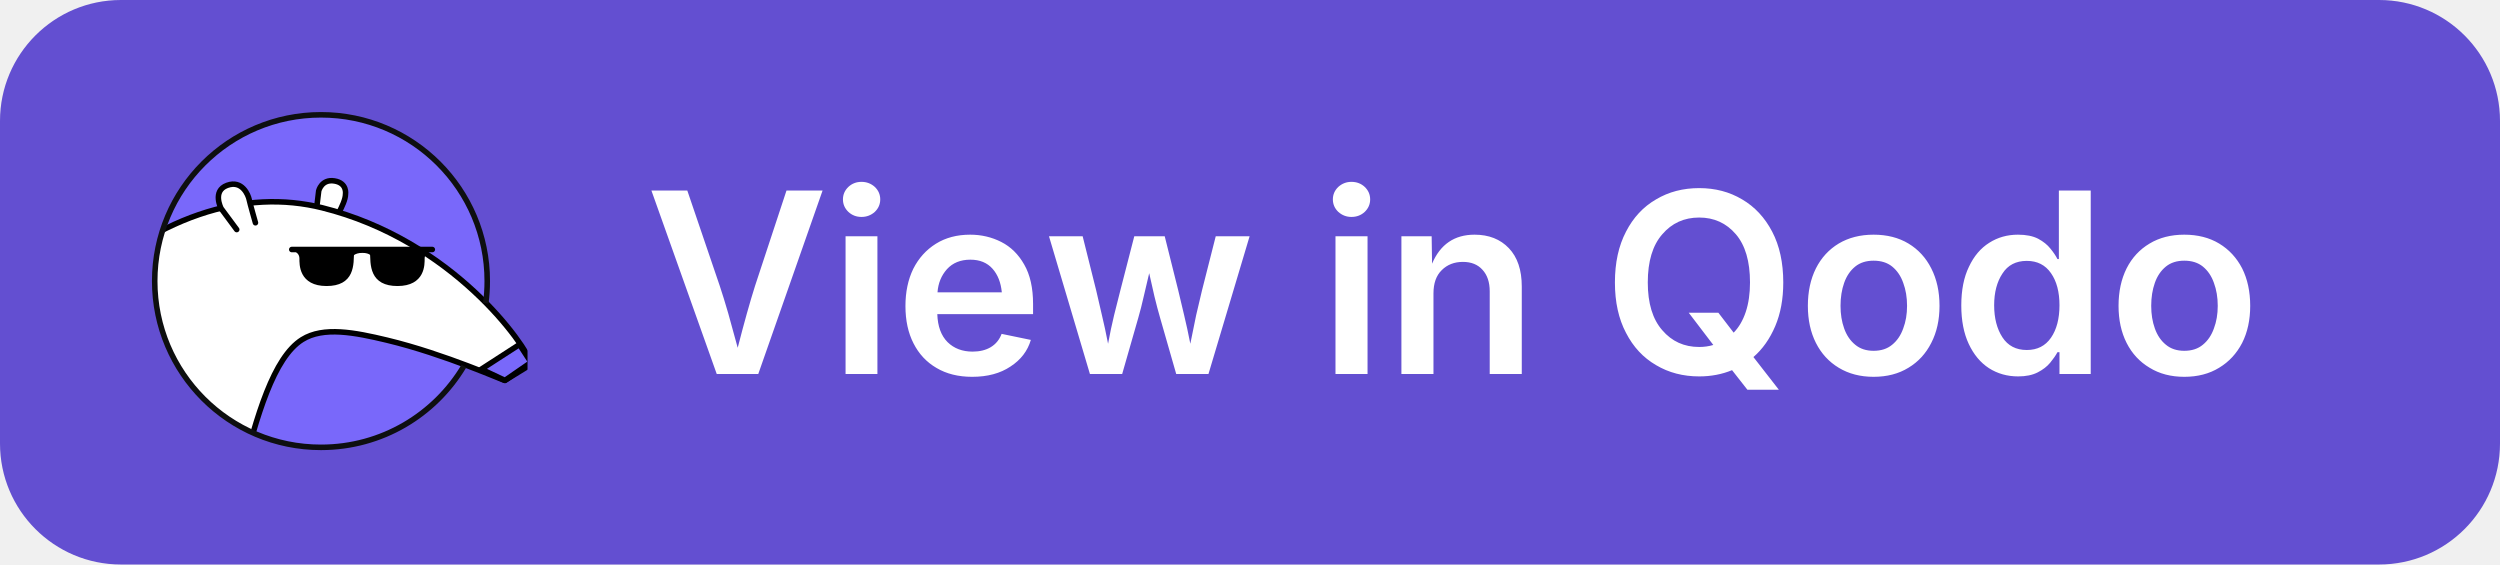
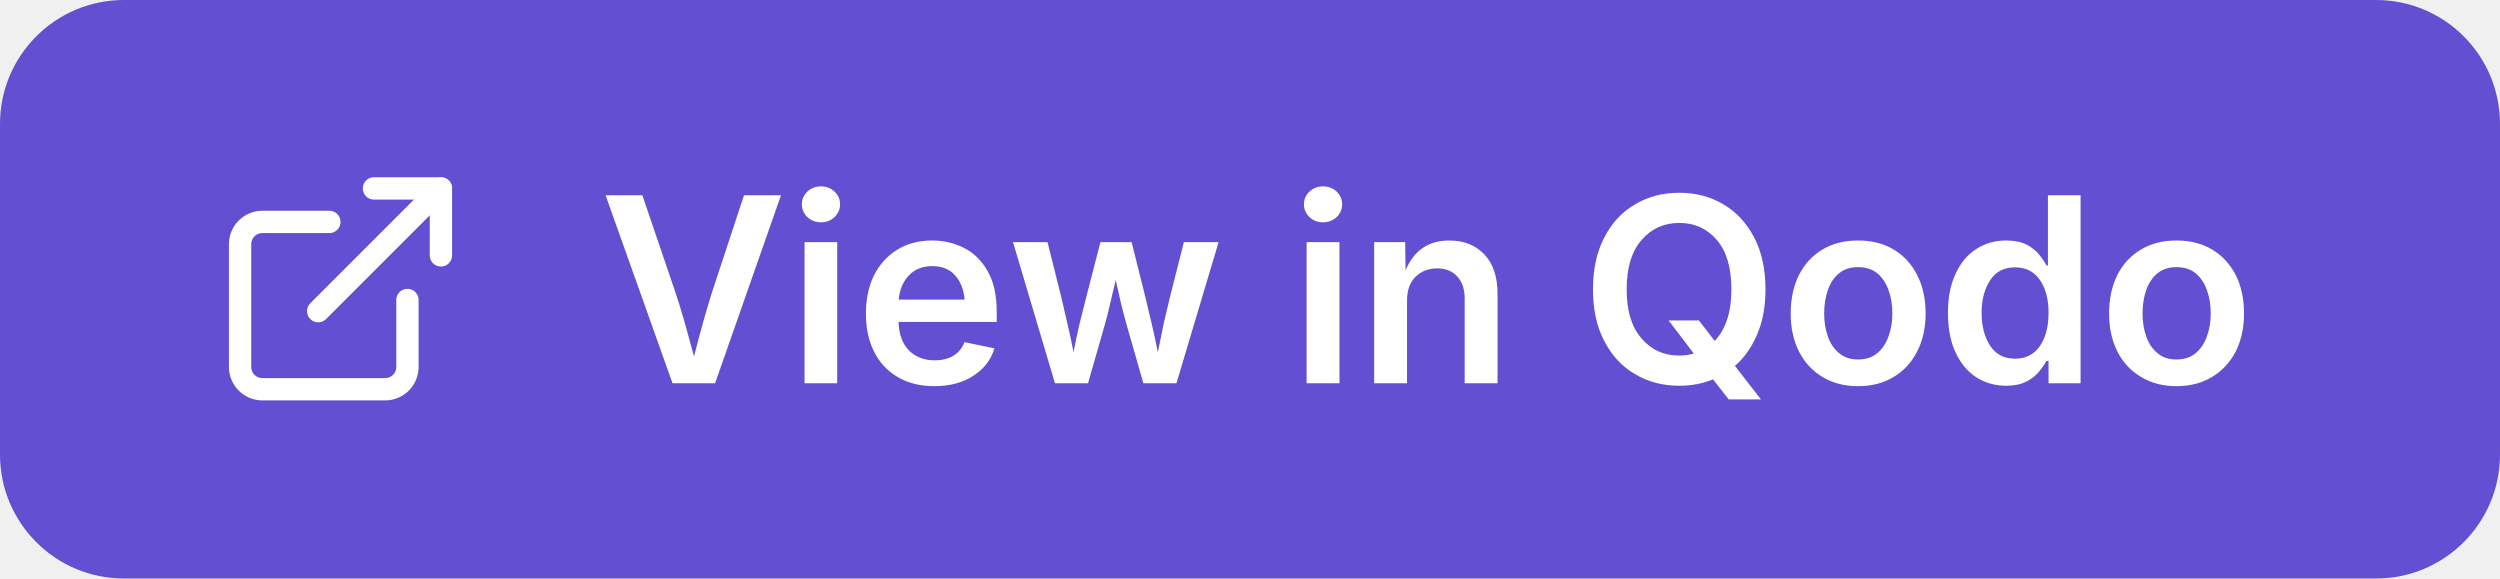
- <svg xmlns="http://www.w3.org/2000/svg" width="124" height="28" viewBox="0 0 124 28">
-   <rect width="124" height="28" rx="6" fill="#634fd1" />
-   <g transform="translate(7 4.5) scale(0.59)" fill="none">
-     <g clip-path="url(#clip0_1453_4271)">
-       <path d="M15.119 29.825C22.839 29.825 29.097 23.567 29.097 15.847C29.097 8.127 22.839 1.869 15.119 1.869C7.4 1.869 1.142 8.127 1.142 15.847C1.142 23.567 7.4 29.825 15.119 29.825Z" fill="#7968FA" />
-       <mask id="mask0_1453_4271" style="mask-type:alpha" maskUnits="userSpaceOnUse" x="1" y="1" width="34" height="30">
-         <path d="M34.456 20.895C34.456 28.85 23.502 30.058 15.546 30.058C7.591 30.058 1.142 23.608 1.142 15.653C1.142 7.697 7.591 1.248 15.546 1.248C23.502 1.248 34.456 12.939 34.456 20.895Z" fill="#ffffff" />
-       </mask>
-       <g mask="url(#mask0_1453_4271)">
-         <path d="M14.637 10.863L14.928 8.419C14.928 8.419 15.167 7.408 16.254 7.585C17.342 7.761 17.181 8.697 17.181 8.697C17.181 9.531 16.038 11.218 16.038 11.218" fill="white" />
-         <path d="M14.637 10.863L14.928 8.419C14.928 8.419 15.167 7.408 16.254 7.585C17.342 7.761 17.181 8.697 17.181 8.697C17.181 9.531 16.038 11.218 16.038 11.218" stroke="black" stroke-width="0.465" stroke-linecap="round" stroke-linejoin="round" />
-         <path d="M32.825 22.975L30.585 24.353C30.637 24.446 25.566 22.144 20.659 20.967C17.967 20.321 15.324 19.802 13.543 20.918C8.704 23.948 7.948 40.428 3.465 46.947C3.465 46.947 4.122 51.31 3.53 55.697C2.725 61.666 -2.089 64.276 -2.498 64.289C5.875 63.816 5.584 66.785 5.584 66.785C5.584 66.785 0.717 66.791 -4.543 66.795C-5.869 66.795 -6.749 66.791 -6.913 66.785C-7.808 66.761 -6.832 64.094 -6.832 64.094C-7.954 63.498 -8.862 62.194 -9.221 61.196L-13.769 64.045L-12.341 66.798C-15.129 66.798 -17.186 66.795 -17.446 66.785C-18.341 66.761 -17.366 63.739 -17.366 63.739C-20.138 62.114 -20.866 57.72 -20.866 57.72C-20.866 57.72 -23.187 47.828 -17.83 34.978C-15.603 29.633 -12.344 23.667 -6.526 17.908C1.201 10.262 8.874 8.257 15.213 9.838C26.257 12.591 32.351 21.43 32.825 22.975Z" fill="white" stroke="black" stroke-width="0.465" stroke-linecap="round" stroke-linejoin="round" />
-         <path d="M8.035 11.672L6.724 9.899C6.724 9.899 5.953 8.425 7.229 7.955C8.506 7.486 9.007 8.793 9.076 9.126C9.144 9.46 9.611 11.101 9.611 11.101" fill="white" />
-         <path d="M8.035 11.672L6.724 9.899C6.724 9.899 5.953 8.425 7.229 7.955C8.506 7.486 9.007 8.793 9.076 9.126C9.144 9.46 9.611 11.101 9.611 11.101" stroke="black" stroke-width="0.465" stroke-linecap="round" stroke-linejoin="round" />
-         <path d="M28.594 23.413L31.806 21.336L32.782 22.838L30.586 24.352L28.594 23.413Z" fill="#7968FA" stroke="black" stroke-width="0.465" stroke-linecap="round" stroke-linejoin="round" />
-         <path d="M13.193 13.412C13.193 13.412 13.54 13.628 13.54 14.101C13.54 14.573 13.475 16.186 15.588 16.186C17.701 16.186 17.657 14.681 17.657 13.433" fill="black" />
-         <path d="M13.193 13.412C13.193 13.412 13.54 13.628 13.54 14.101C13.54 14.573 13.475 16.186 15.588 16.186C17.701 16.186 17.657 14.681 17.657 13.433" stroke="black" stroke-width="0.465" stroke-linecap="round" stroke-linejoin="round" />
-         <path d="M23.949 13.412C23.949 13.412 23.602 13.628 23.602 14.101C23.602 14.573 23.667 16.186 21.554 16.186C19.442 16.186 19.485 14.681 19.485 13.433" fill="black" />
-         <path d="M23.949 13.412C23.949 13.412 23.602 13.628 23.602 14.101C23.602 14.573 23.667 16.186 21.554 16.186C19.442 16.186 19.485 14.681 19.485 13.433" stroke="black" stroke-width="0.465" stroke-linecap="round" stroke-linejoin="round" />
-         <path d="M12.664 13.349H24.479" stroke="black" stroke-width="0.465" stroke-linecap="round" stroke-linejoin="round" />
-         <path d="M19.612 14.017C19.612 13.742 19.321 13.399 18.599 13.399C17.877 13.399 17.527 13.748 17.527 14.017" stroke="black" stroke-width="0.465" stroke-linecap="round" stroke-linejoin="round" />
-       </g>
-       <path d="M28.974 17.866C29.055 17.257 29.097 16.634 29.097 16.003C29.097 8.283 22.839 2.025 15.119 2.025C7.4 2.025 1.142 8.283 1.142 16.003C1.142 23.722 7.4 29.98 15.119 29.98C20.229 29.98 24.698 27.239 27.136 23.147" stroke="#0E0F10" stroke-width="0.466" />
-     </g>
-     <defs>
-       <clipPath id="clip0_1453_4271">
-         <rect width="32" height="30.118" fill="white" transform="translate(0.5 0.941162)" />
-       </clipPath>
-     </defs>
+ <svg xmlns="http://www.w3.org/2000/svg" width="121" height="28" viewBox="0 0 121 28">
+   <rect width="121" height="28" rx="6" fill="#634fd1" />
+   <g transform="translate(10 7.5) scale(0.54)" fill="none" stroke="#ffffff" stroke-width="2" stroke-linecap="round" stroke-linejoin="round">
+     <path d="M15 3h6v6" />
+     <path d="M10 14 21 3" />
+     <path d="M18 13v6a2 2 0 0 1-2 2H5a2 2 0 0 1-2-2V8a2 2 0 0 1 2-2h6" />
  </g>
-   <path d="M35.55 18.55 32.31 9.45H34.09L35.7 14.18Q35.9 14.78 36.12 15.54Q36.33 16.31 36.59 17.25Q37.07 15.38 37.45 14.18L39.01 9.45H40.8L37.61 18.55ZM41.94 18.55V11.72H43.52V18.55ZM42.73 10.76Q42.35 10.76 42.08 10.51Q41.81 10.25 41.81 9.89Q41.81 9.53 42.08 9.27Q42.35 9.02 42.73 9.02Q43.11 9.02 43.39 9.27Q43.66 9.53 43.66 9.89Q43.66 10.25 43.39 10.51Q43.11 10.76 42.73 10.76ZM48.22 18.69Q47.19 18.69 46.45 18.25Q45.71 17.82 45.31 17.03Q44.91 16.25 44.91 15.18Q44.91 14.13 45.3 13.33Q45.7 12.54 46.42 12.09Q47.14 11.64 48.12 11.64Q48.95 11.64 49.66 12Q50.37 12.36 50.8 13.12Q51.24 13.88 51.24 15.08V15.58H46.49Q46.52 16.49 47 16.97Q47.48 17.44 48.24 17.44Q48.77 17.44 49.14 17.22Q49.52 16.99 49.68 16.56L51.13 16.86Q50.89 17.68 50.12 18.18Q49.36 18.69 48.22 18.69ZM46.5 14.5H49.69Q49.62 13.77 49.23 13.33Q48.83 12.88 48.13 12.88Q47.4 12.88 46.97 13.35Q46.55 13.82 46.5 14.5ZM54.06 18.55 52.03 11.72H53.7L54.37 14.4Q54.5 14.96 54.65 15.61Q54.81 16.27 54.96 17.05Q55.1 16.29 55.26 15.63Q55.42 14.98 55.57 14.4L56.26 11.72H57.77L58.44 14.4Q58.57 14.96 58.73 15.62Q58.89 16.28 59.04 17.05Q59.19 16.28 59.33 15.63Q59.48 14.97 59.62 14.4L60.3 11.72H61.98L59.94 18.55H58.34L57.54 15.76Q57.4 15.28 57.26 14.7Q57.13 14.12 57 13.55Q56.87 14.12 56.73 14.7Q56.6 15.28 56.46 15.76L55.66 18.55ZM66.24 18.55V11.72H67.83V18.55ZM67.03 10.76Q66.66 10.76 66.38 10.51Q66.11 10.25 66.11 9.89Q66.11 9.53 66.38 9.27Q66.66 9.02 67.03 9.02Q67.42 9.02 67.69 9.27Q67.96 9.53 67.96 9.89Q67.96 10.25 67.69 10.51Q67.42 10.76 67.03 10.76ZM71.1 14.55V18.55H69.51V11.72H71.01L71.03 13.08Q71.64 11.64 73.14 11.64Q74.2 11.64 74.84 12.31Q75.48 12.98 75.48 14.21V18.55H73.89V14.45Q73.89 13.77 73.53 13.38Q73.18 12.99 72.56 12.99Q71.92 12.99 71.51 13.4Q71.1 13.8 71.1 14.55ZM84.28 18.67Q83.08 18.67 82.14 18.11Q81.19 17.56 80.65 16.51Q80.1 15.47 80.1 14.01Q80.1 12.54 80.65 11.49Q81.19 10.44 82.14 9.89Q83.08 9.33 84.28 9.33Q85.47 9.33 86.41 9.89Q87.35 10.44 87.9 11.49Q88.45 12.54 88.45 14.01Q88.45 15.24 88.05 16.18Q87.65 17.12 86.97 17.71L88.23 19.33H86.67L85.91 18.36Q85.16 18.67 84.28 18.67ZM83.76 15.51H85.23L85.99 16.5Q86.38 16.1 86.59 15.47Q86.8 14.84 86.8 14.01Q86.8 12.44 86.1 11.62Q85.39 10.79 84.28 10.79Q83.16 10.79 82.45 11.62Q81.73 12.44 81.73 14.01Q81.73 15.56 82.45 16.38Q83.16 17.21 84.28 17.21Q84.65 17.21 84.98 17.11ZM92.93 18.69Q91.94 18.69 91.2 18.24Q90.47 17.8 90.07 17.01Q89.67 16.22 89.67 15.17Q89.67 14.11 90.07 13.31Q90.47 12.52 91.2 12.08Q91.94 11.64 92.93 11.64Q93.93 11.64 94.66 12.08Q95.39 12.52 95.79 13.31Q96.2 14.11 96.2 15.17Q96.2 16.22 95.79 17.01Q95.39 17.8 94.66 18.24Q93.93 18.69 92.93 18.69ZM92.93 17.4Q93.49 17.4 93.85 17.1Q94.22 16.8 94.4 16.29Q94.59 15.79 94.59 15.17Q94.59 14.54 94.4 14.03Q94.22 13.52 93.85 13.22Q93.49 12.93 92.93 12.93Q92.38 12.93 92.02 13.22Q91.65 13.52 91.47 14.03Q91.29 14.54 91.29 15.17Q91.29 15.79 91.47 16.29Q91.65 16.8 92.02 17.1Q92.38 17.4 92.93 17.4ZM100.1 18.67Q99.29 18.67 98.65 18.26Q98.02 17.85 97.65 17.06Q97.28 16.27 97.28 15.15Q97.28 14.01 97.66 13.23Q98.03 12.44 98.67 12.04Q99.3 11.64 100.09 11.64Q100.7 11.64 101.09 11.84Q101.48 12.05 101.7 12.33Q101.93 12.61 102.05 12.85H102.12V9.45H103.7V18.55H102.15V17.47H102.05Q101.92 17.71 101.69 17.99Q101.46 18.27 101.07 18.47Q100.68 18.67 100.1 18.67ZM100.53 17.36Q101.31 17.36 101.73 16.75Q102.15 16.14 102.15 15.14Q102.15 14.15 101.73 13.55Q101.31 12.94 100.53 12.94Q99.72 12.94 99.32 13.57Q98.91 14.19 98.91 15.14Q98.91 16.1 99.32 16.73Q99.73 17.36 100.53 17.36ZM108.34 18.69Q107.35 18.69 106.62 18.24Q105.88 17.8 105.48 17.01Q105.08 16.22 105.08 15.17Q105.08 14.11 105.48 13.31Q105.88 12.52 106.62 12.08Q107.35 11.64 108.34 11.64Q109.34 11.64 110.07 12.08Q110.8 12.52 111.21 13.31Q111.61 14.11 111.61 15.17Q111.61 16.22 111.21 17.01Q110.8 17.8 110.07 18.24Q109.34 18.69 108.34 18.69ZM108.34 17.4Q108.9 17.4 109.26 17.1Q109.63 16.8 109.81 16.29Q110 15.79 110 15.17Q110 14.54 109.81 14.03Q109.63 13.52 109.26 13.22Q108.9 12.93 108.34 12.93Q107.79 12.93 107.43 13.22Q107.06 13.52 106.88 14.03Q106.7 14.54 106.7 15.17Q106.7 15.79 106.88 16.29Q107.06 16.8 107.43 17.1Q107.79 17.4 108.34 17.4Z" fill="#ffffff" />
+   <path d="M32.55 18.55 29.31 9.45H31.09L32.7 14.18Q32.9 14.78 33.12 15.54Q33.33 16.31 33.59 17.25Q34.07 15.38 34.45 14.18L36.01 9.45H37.8L34.61 18.55ZM38.94 18.55V11.72H40.52V18.55ZM39.73 10.76Q39.35 10.76 39.08 10.51Q38.81 10.25 38.81 9.89Q38.81 9.53 39.08 9.27Q39.35 9.02 39.73 9.02Q40.11 9.02 40.39 9.27Q40.66 9.53 40.66 9.89Q40.66 10.25 40.39 10.51Q40.11 10.76 39.73 10.76ZM45.22 18.69Q44.19 18.69 43.45 18.25Q42.71 17.82 42.31 17.03Q41.91 16.25 41.91 15.18Q41.91 14.13 42.3 13.33Q42.7 12.54 43.42 12.09Q44.14 11.64 45.12 11.64Q45.95 11.64 46.66 12Q47.37 12.36 47.8 13.12Q48.24 13.88 48.24 15.08V15.58H43.49Q43.52 16.49 44 16.97Q44.48 17.44 45.24 17.44Q45.77 17.44 46.14 17.22Q46.52 16.99 46.68 16.56L48.13 16.86Q47.89 17.68 47.12 18.18Q46.36 18.69 45.22 18.69ZM43.5 14.5H46.69Q46.62 13.77 46.23 13.33Q45.83 12.88 45.13 12.88Q44.4 12.88 43.97 13.35Q43.55 13.82 43.5 14.5ZM51.06 18.55 49.03 11.72H50.7L51.37 14.4Q51.5 14.96 51.65 15.61Q51.81 16.27 51.96 17.05Q52.1 16.29 52.26 15.63Q52.42 14.98 52.57 14.4L53.26 11.72H54.77L55.44 14.4Q55.57 14.96 55.73 15.62Q55.89 16.28 56.04 17.05Q56.19 16.28 56.33 15.63Q56.48 14.97 56.62 14.4L57.3 11.72H58.98L56.94 18.55H55.34L54.54 15.76Q54.4 15.28 54.26 14.7Q54.13 14.12 54 13.55Q53.87 14.12 53.73 14.7Q53.6 15.28 53.46 15.76L52.66 18.55ZM63.24 18.55V11.72H64.83V18.55ZM64.03 10.76Q63.66 10.76 63.38 10.51Q63.11 10.25 63.11 9.89Q63.11 9.53 63.38 9.27Q63.66 9.02 64.03 9.02Q64.42 9.02 64.69 9.27Q64.96 9.53 64.96 9.89Q64.96 10.25 64.69 10.51Q64.42 10.76 64.03 10.76ZM68.1 14.55V18.55H66.51V11.72H68.01L68.03 13.08Q68.64 11.64 70.14 11.64Q71.2 11.64 71.84 12.31Q72.48 12.98 72.48 14.21V18.55H70.89V14.45Q70.89 13.77 70.53 13.38Q70.18 12.99 69.56 12.99Q68.92 12.99 68.51 13.4Q68.1 13.8 68.1 14.55ZM81.28 18.67Q80.08 18.67 79.14 18.11Q78.19 17.56 77.65 16.51Q77.1 15.47 77.1 14.01Q77.1 12.54 77.65 11.49Q78.19 10.44 79.14 9.89Q80.08 9.33 81.28 9.33Q82.47 9.33 83.41 9.89Q84.35 10.44 84.9 11.49Q85.45 12.54 85.45 14.01Q85.45 15.24 85.05 16.18Q84.65 17.12 83.97 17.71L85.23 19.33H83.67L82.91 18.36Q82.16 18.67 81.28 18.67ZM80.76 15.51H82.23L82.99 16.5Q83.38 16.1 83.59 15.47Q83.8 14.84 83.8 14.01Q83.8 12.44 83.1 11.62Q82.39 10.79 81.28 10.79Q80.16 10.79 79.45 11.62Q78.73 12.44 78.73 14.01Q78.73 15.56 79.45 16.38Q80.16 17.21 81.28 17.21Q81.65 17.21 81.98 17.11ZM89.93 18.69Q88.94 18.69 88.2 18.24Q87.47 17.8 87.07 17.01Q86.67 16.22 86.67 15.17Q86.67 14.11 87.07 13.31Q87.47 12.52 88.2 12.08Q88.94 11.64 89.93 11.64Q90.93 11.64 91.66 12.08Q92.39 12.52 92.79 13.31Q93.2 14.11 93.2 15.17Q93.2 16.22 92.79 17.01Q92.39 17.8 91.66 18.24Q90.93 18.69 89.93 18.69ZM89.93 17.4Q90.49 17.4 90.85 17.1Q91.22 16.8 91.4 16.29Q91.59 15.79 91.59 15.17Q91.59 14.54 91.4 14.03Q91.22 13.52 90.85 13.22Q90.49 12.93 89.93 12.93Q89.38 12.93 89.02 13.22Q88.65 13.52 88.47 14.03Q88.29 14.54 88.29 15.17Q88.29 15.79 88.47 16.29Q88.65 16.8 89.02 17.1Q89.38 17.4 89.93 17.4ZM97.1 18.67Q96.29 18.67 95.65 18.26Q95.02 17.85 94.65 17.06Q94.28 16.27 94.28 15.15Q94.28 14.01 94.66 13.23Q95.03 12.44 95.67 12.04Q96.3 11.64 97.09 11.64Q97.7 11.64 98.09 11.84Q98.48 12.05 98.7 12.33Q98.93 12.61 99.05 12.85H99.12V9.45H100.7V18.55H99.15V17.47H99.05Q98.92 17.71 98.69 17.99Q98.46 18.27 98.07 18.47Q97.68 18.67 97.1 18.67ZM97.53 17.36Q98.31 17.36 98.73 16.75Q99.15 16.14 99.15 15.14Q99.15 14.15 98.73 13.55Q98.31 12.94 97.53 12.94Q96.72 12.94 96.32 13.57Q95.91 14.19 95.91 15.14Q95.91 16.1 96.32 16.73Q96.73 17.36 97.53 17.36ZM105.34 18.69Q104.35 18.69 103.62 18.24Q102.88 17.8 102.48 17.01Q102.08 16.22 102.08 15.17Q102.08 14.11 102.48 13.31Q102.88 12.52 103.62 12.08Q104.35 11.64 105.34 11.64Q106.34 11.64 107.07 12.08Q107.8 12.52 108.21 13.31Q108.61 14.11 108.61 15.17Q108.61 16.22 108.21 17.01Q107.8 17.8 107.07 18.24Q106.34 18.69 105.34 18.69ZM105.34 17.4Q105.9 17.4 106.26 17.1Q106.63 16.8 106.81 16.29Q107 15.79 107 15.17Q107 14.54 106.81 14.03Q106.63 13.52 106.26 13.22Q105.9 12.93 105.34 12.93Q104.79 12.93 104.43 13.22Q104.06 13.52 103.88 14.03Q103.7 14.54 103.7 15.17Q103.7 15.79 103.88 16.29Q104.06 16.8 104.43 17.1Q104.79 17.4 105.34 17.4Z" fill="#ffffff" />
</svg>
